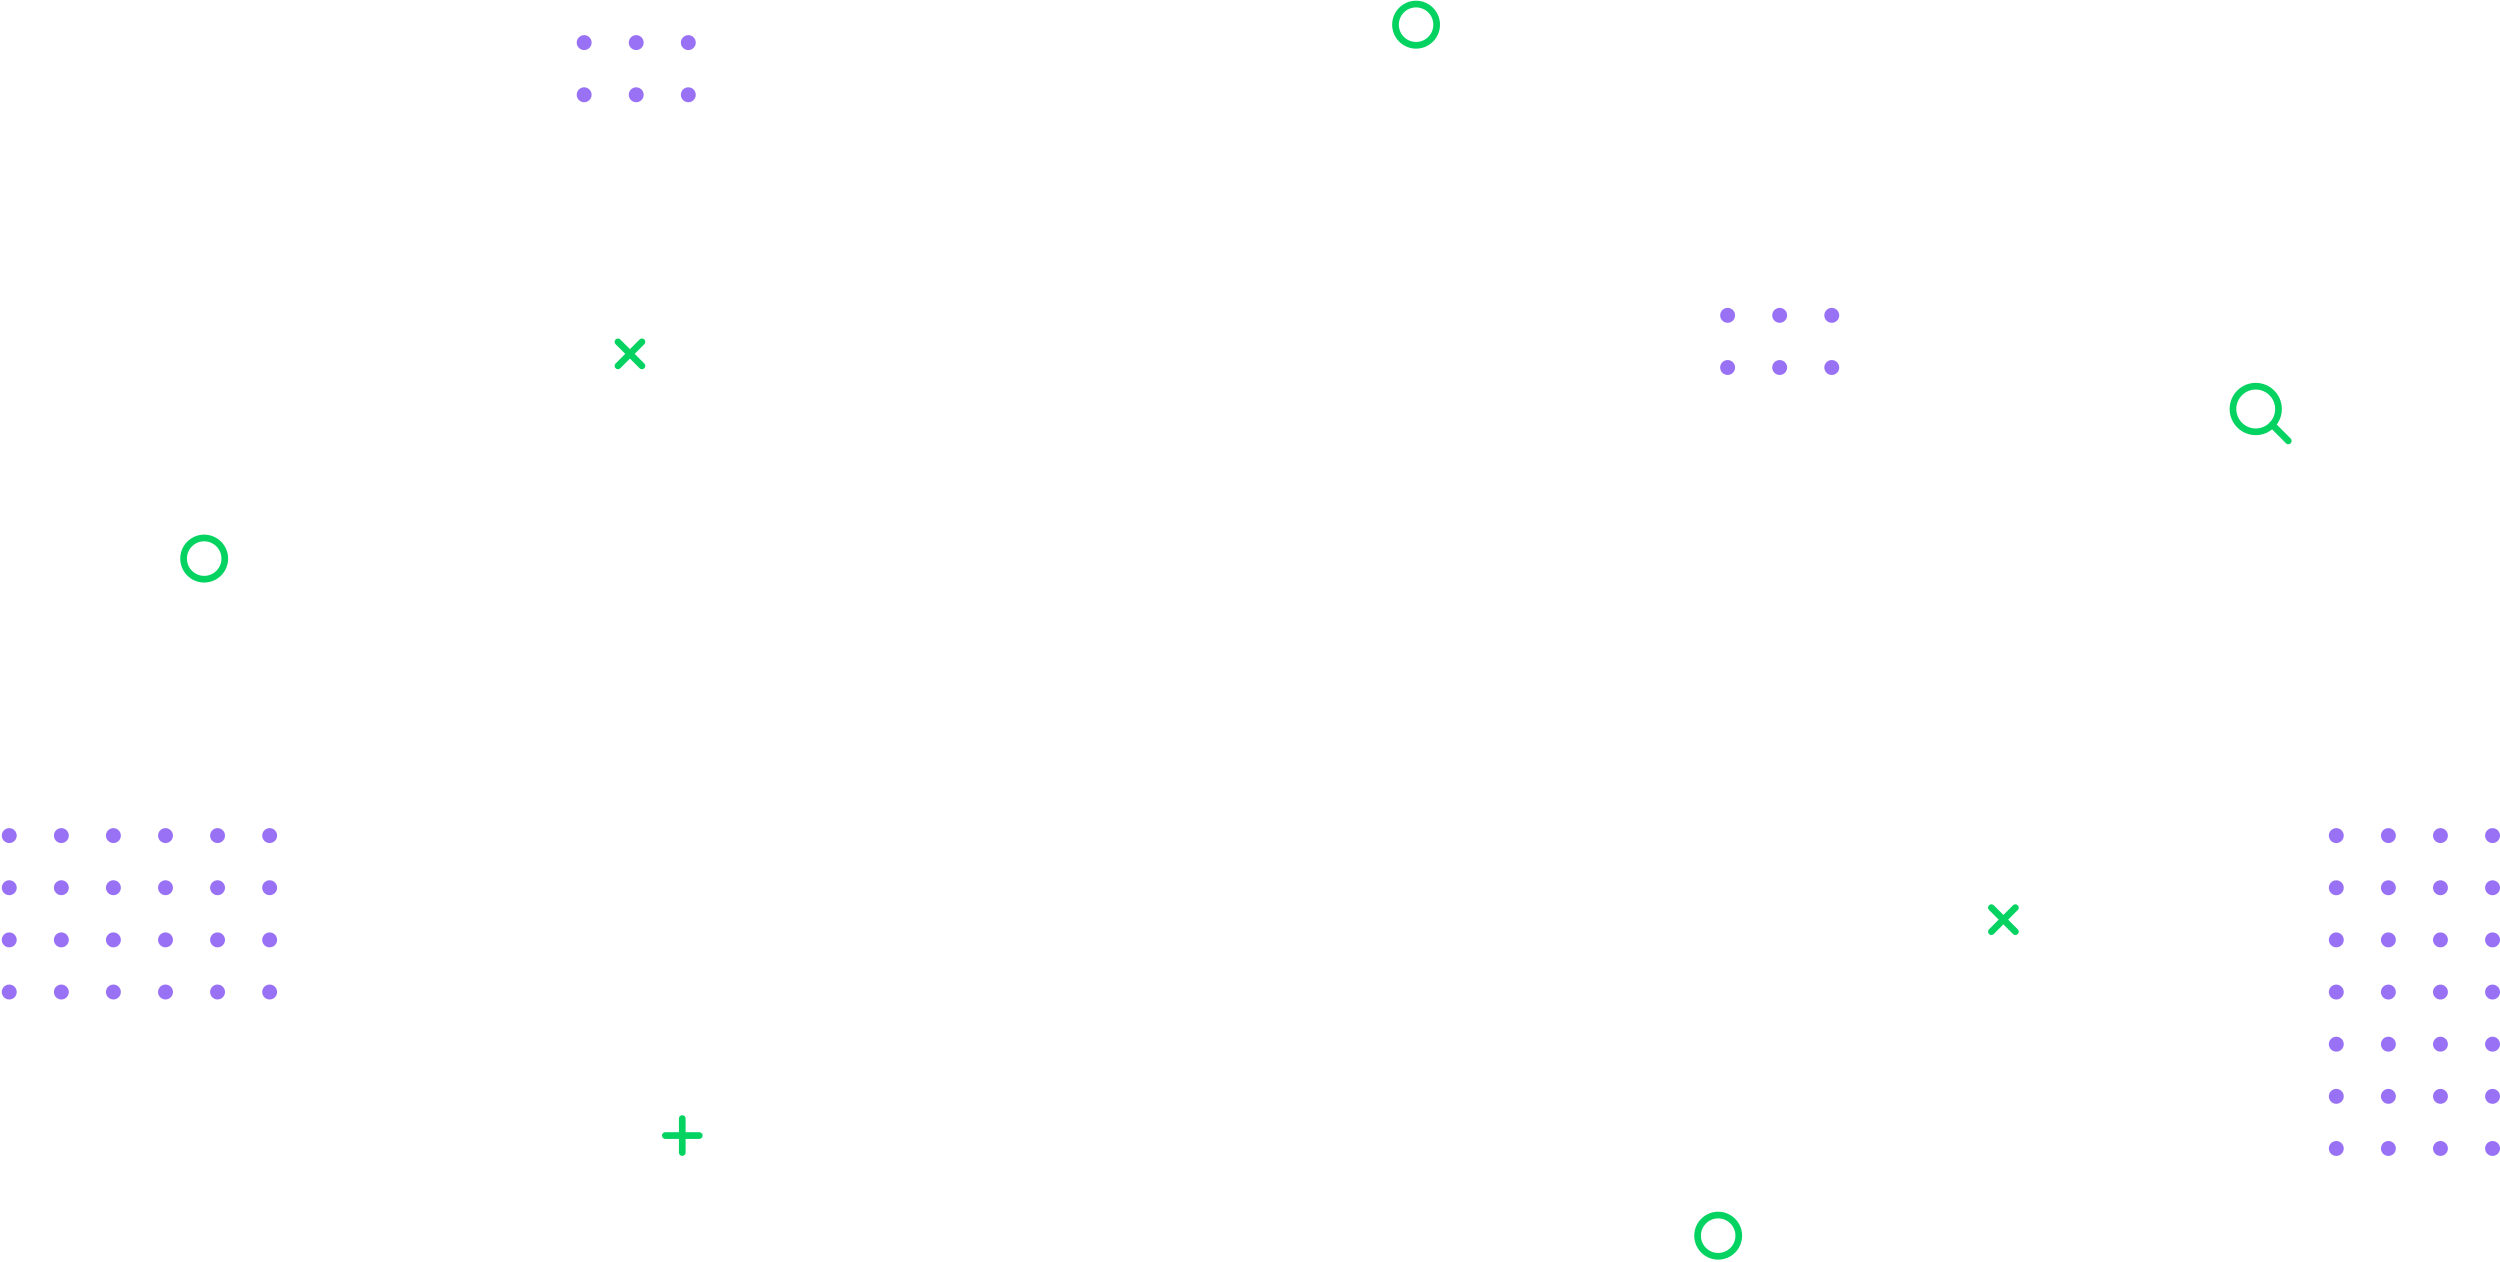
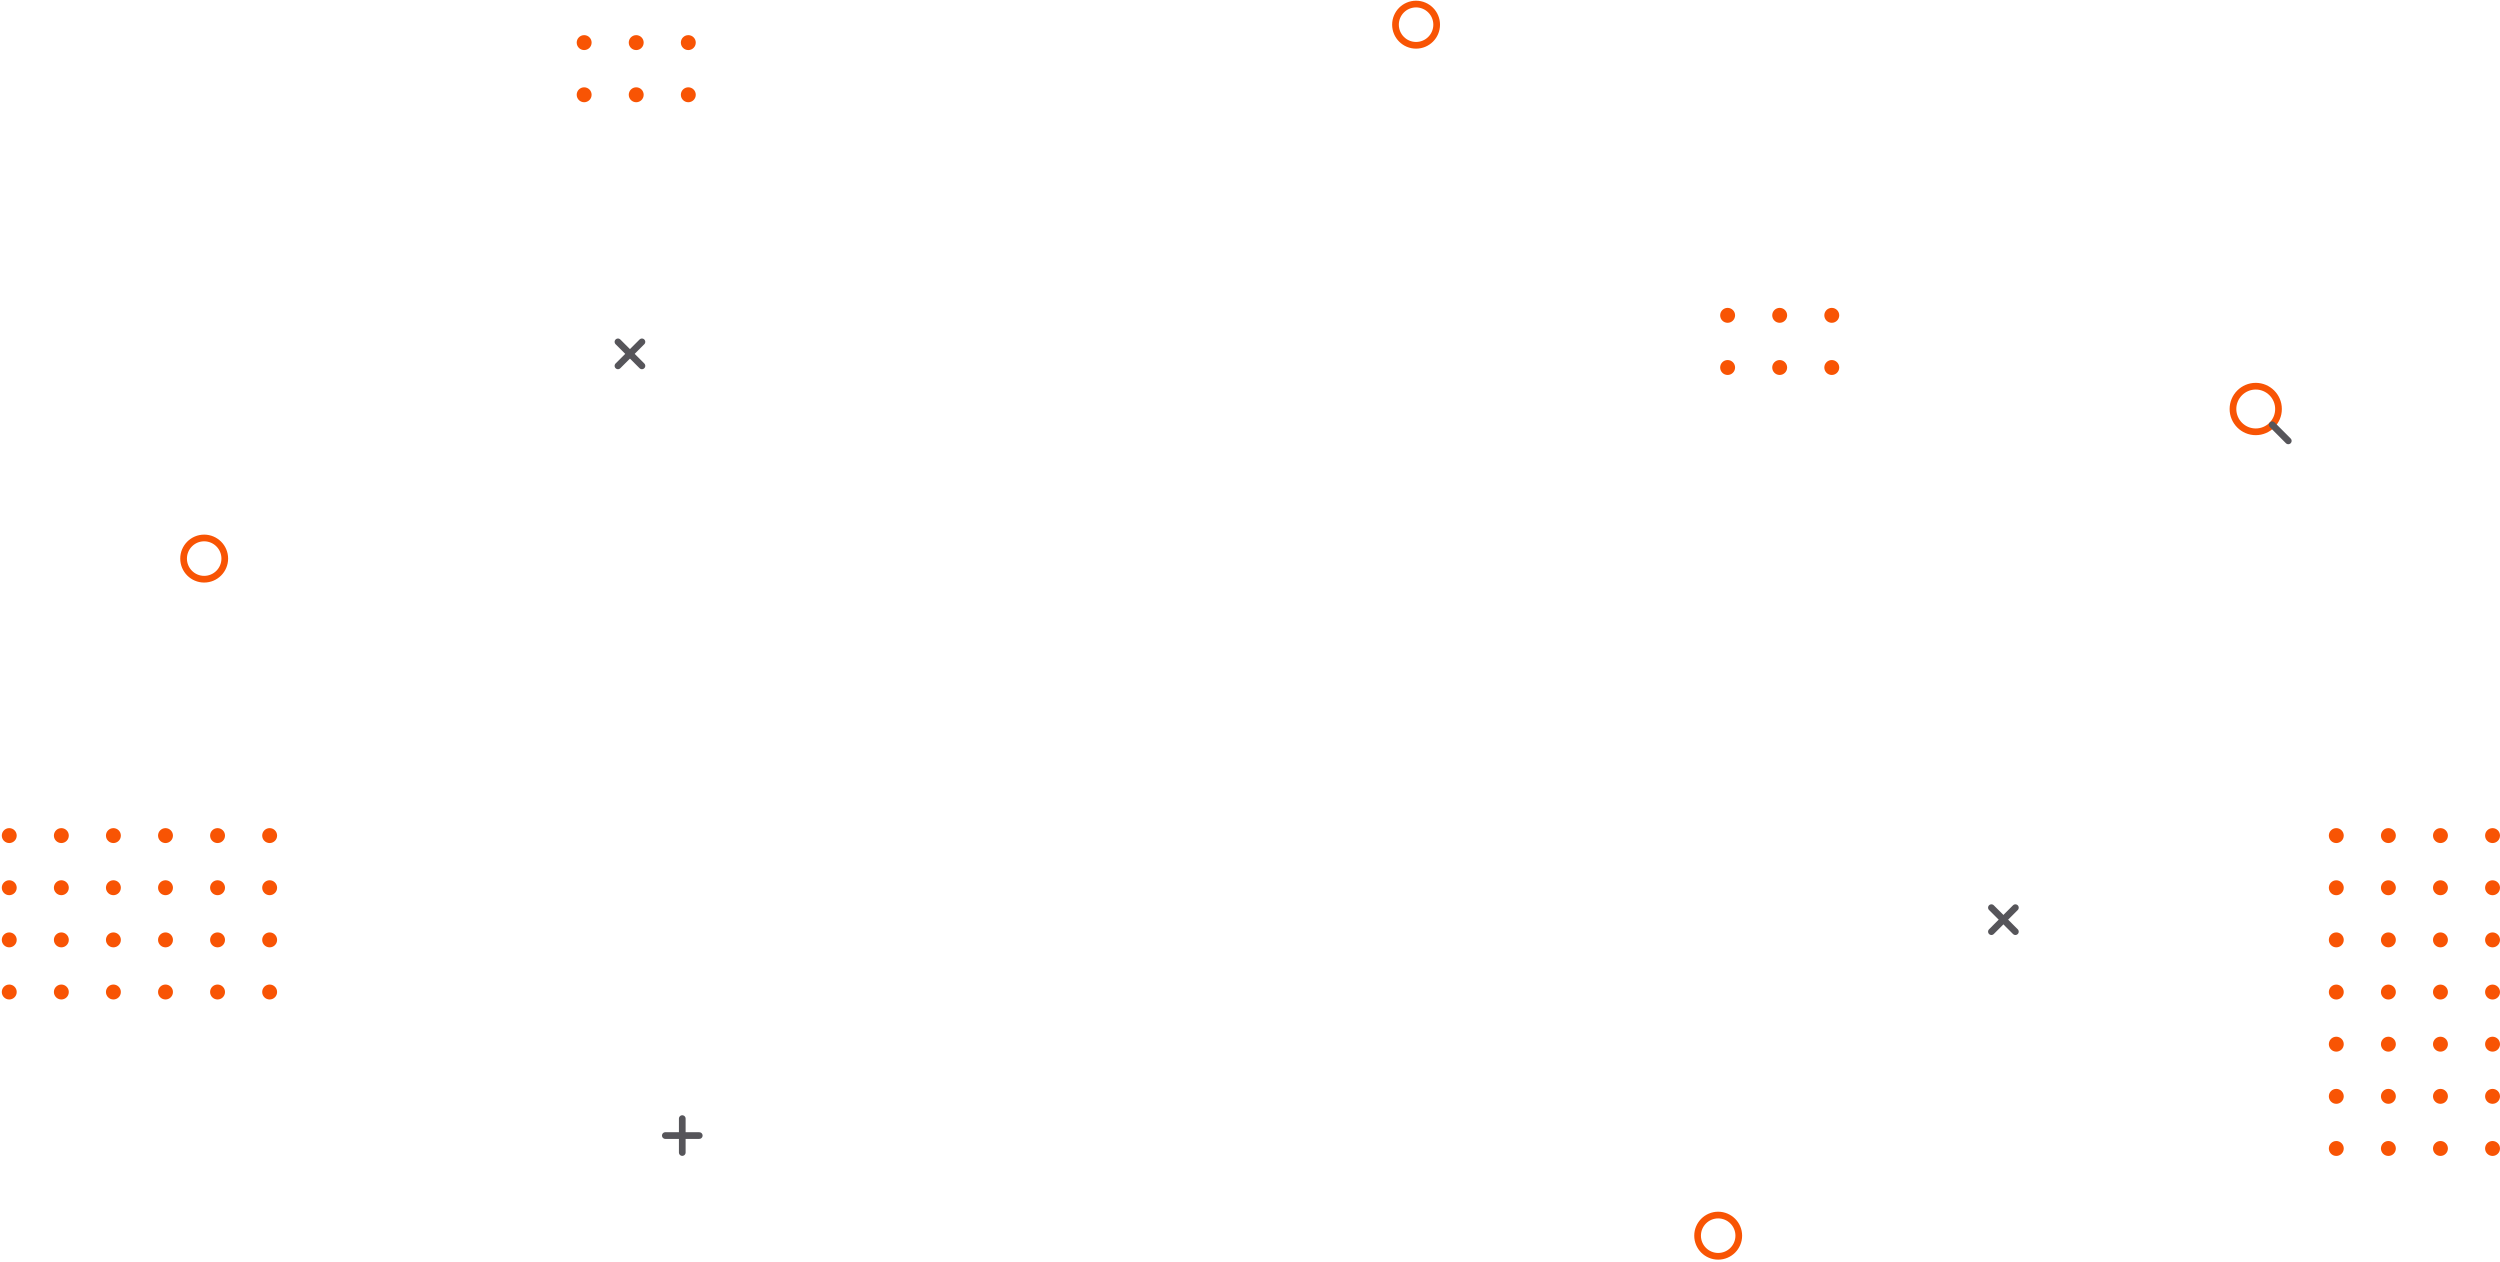
<svg xmlns="http://www.w3.org/2000/svg" width="1120" height="565" viewBox="0 0 1120 565" fill="none">
-   <path d="M1020.77 183.235C1020.77 188.877 1016.21 193.452 1010.57 193.452C1004.94 193.452 1000.37 188.877 1000.37 183.235C1000.37 177.592 1004.94 173.018 1010.57 173.018C1016.19 173.018 1020.77 177.592 1020.77 183.235Z" stroke="#04D361" stroke-width="3" stroke-miterlimit="10" stroke-linecap="round" stroke-linejoin="round" />
-   <path d="M1017.95 190.283L1025.15 197.509" stroke="#04D361" stroke-width="3" stroke-miterlimit="10" stroke-linecap="round" stroke-linejoin="round" />
-   <path d="M276.847 153.154L287.582 163.903" stroke="#04D361" stroke-width="3" stroke-miterlimit="10" stroke-linecap="round" stroke-linejoin="round" />
-   <path d="M287.582 153.154L276.847 163.903" stroke="#04D361" stroke-width="3" stroke-miterlimit="10" stroke-linecap="round" stroke-linejoin="round" />
-   <path d="M892.155 406.633L902.89 417.382" stroke="#04D361" stroke-width="3" stroke-miterlimit="10" stroke-linecap="round" stroke-linejoin="round" />
-   <path d="M902.89 406.633L892.155 417.382" stroke="#04D361" stroke-width="3" stroke-miterlimit="10" stroke-linecap="round" stroke-linejoin="round" />
-   <path d="M305.657 501.133V516.333" stroke="#04D361" stroke-width="3" stroke-miterlimit="10" stroke-linecap="round" stroke-linejoin="round" />
-   <path d="M313.266 508.732H298.068" stroke="#04D361" stroke-width="3" stroke-miterlimit="10" stroke-linecap="round" stroke-linejoin="round" />
-   <path d="M100.699 250.247C100.699 255.337 96.575 259.485 91.473 259.485C86.39 259.485 82.248 255.355 82.248 250.247C82.248 245.156 86.372 241.009 91.473 241.009C96.575 241.027 100.699 245.156 100.699 250.247Z" stroke="#04D361" stroke-width="3" stroke-miterlimit="10" stroke-linecap="round" stroke-linejoin="round" />
-   <path d="M643.628 11.056C643.628 16.147 639.504 20.294 634.403 20.294C629.319 20.294 625.177 16.165 625.177 11.056C625.177 5.966 629.301 1.818 634.403 1.818C639.504 1.836 643.628 5.966 643.628 11.056Z" stroke="#04D361" stroke-width="3" stroke-miterlimit="10" stroke-linecap="round" stroke-linejoin="round" />
-   <path d="M778.971 553.585C778.971 558.676 774.847 562.823 769.746 562.823C764.662 562.823 760.521 558.693 760.521 553.585C760.521 548.494 764.644 544.347 769.746 544.347C774.847 544.365 778.971 548.494 778.971 553.585Z" stroke="#04D361" stroke-width="3" stroke-miterlimit="10" stroke-linecap="round" stroke-linejoin="round" />
-   <path d="M4.146 377.691C5.991 377.691 7.487 376.194 7.487 374.346C7.487 372.498 5.991 371 4.146 371C2.301 371 0.805 372.498 0.805 374.346C0.805 376.194 2.301 377.691 4.146 377.691Z" fill="#9871F5" />
-   <path d="M27.484 377.691C29.329 377.691 30.825 376.194 30.825 374.346C30.825 372.498 29.329 371 27.484 371C25.639 371 24.143 372.498 24.143 374.346C24.143 376.194 25.639 377.691 27.484 377.691Z" fill="#9871F5" />
-   <path d="M50.805 377.691C52.65 377.691 54.146 376.194 54.146 374.346C54.146 372.498 52.65 371 50.805 371C48.96 371 47.464 372.498 47.464 374.346C47.464 376.194 48.96 377.691 50.805 377.691Z" fill="#9871F5" />
-   <path d="M74.144 377.691C75.989 377.691 77.485 376.194 77.485 374.346C77.485 372.498 75.989 371 74.144 371C72.299 371 70.803 372.498 70.803 374.346C70.803 376.194 72.299 377.691 74.144 377.691Z" fill="#9871F5" />
-   <path d="M97.465 377.691C99.31 377.691 100.806 376.194 100.806 374.346C100.806 372.498 99.31 371 97.465 371C95.62 371 94.124 372.498 94.124 374.346C94.124 376.194 95.62 377.691 97.465 377.691Z" fill="#9871F5" />
-   <path d="M120.803 377.691C122.649 377.691 124.144 376.194 124.144 374.346C124.144 372.498 122.649 371 120.803 371C118.958 371 117.462 372.498 117.462 374.346C117.462 376.194 118.958 377.691 120.803 377.691Z" fill="#9871F5" />
-   <path d="M4.145 401.044C5.991 401.044 7.486 399.546 7.486 397.699C7.486 395.851 5.991 394.353 4.145 394.353C2.3 394.353 0.804 395.851 0.804 397.699C0.804 399.546 2.3 401.044 4.145 401.044Z" fill="#9871F5" />
-   <path d="M27.484 401.044C29.329 401.044 30.825 399.546 30.825 397.699C30.825 395.851 29.329 394.353 27.484 394.353C25.639 394.353 24.143 395.851 24.143 397.699C24.143 399.546 25.639 401.044 27.484 401.044Z" fill="#9871F5" />
-   <path d="M50.806 401.044C52.651 401.044 54.147 399.546 54.147 397.699C54.147 395.851 52.651 394.353 50.806 394.353C48.96 394.353 47.464 395.851 47.464 397.699C47.464 399.546 48.96 401.044 50.806 401.044Z" fill="#9871F5" />
-   <path d="M74.144 401.044C75.989 401.044 77.485 399.546 77.485 397.699C77.485 395.851 75.989 394.353 74.144 394.353C72.299 394.353 70.803 395.851 70.803 397.699C70.803 399.546 72.299 401.044 74.144 401.044Z" fill="#9871F5" />
-   <path d="M97.465 401.044C99.31 401.044 100.806 399.546 100.806 397.699C100.806 395.851 99.31 394.353 97.465 394.353C95.62 394.353 94.124 395.851 94.124 397.699C94.124 399.546 95.62 401.044 97.465 401.044Z" fill="#9871F5" />
-   <path d="M120.803 401.044C122.649 401.044 124.144 399.546 124.144 397.699C124.144 395.851 122.649 394.353 120.803 394.353C118.958 394.353 117.462 395.851 117.462 397.699C117.462 399.546 118.958 401.044 120.803 401.044Z" fill="#9871F5" />
-   <path d="M4.145 424.415C5.991 424.415 7.486 422.917 7.486 421.069C7.486 419.221 5.991 417.724 4.145 417.724C2.3 417.724 0.804 419.221 0.804 421.069C0.804 422.917 2.3 424.415 4.145 424.415Z" fill="#9871F5" />
-   <path d="M27.484 424.415C29.329 424.415 30.825 422.917 30.825 421.069C30.825 419.221 29.329 417.724 27.484 417.724C25.639 417.724 24.143 419.221 24.143 421.069C24.143 422.917 25.639 424.415 27.484 424.415Z" fill="#9871F5" />
-   <path d="M50.806 424.415C52.651 424.415 54.147 422.917 54.147 421.069C54.147 419.221 52.651 417.724 50.806 417.724C48.96 417.724 47.464 419.221 47.464 421.069C47.464 422.917 48.96 424.415 50.806 424.415Z" fill="#9871F5" />
-   <path d="M74.144 424.415C75.989 424.415 77.485 422.917 77.485 421.069C77.485 419.221 75.989 417.724 74.144 417.724C72.299 417.724 70.803 419.221 70.803 421.069C70.803 422.917 72.299 424.415 74.144 424.415Z" fill="#9871F5" />
-   <path d="M97.465 424.415C99.31 424.415 100.806 422.917 100.806 421.069C100.806 419.221 99.31 417.724 97.465 417.724C95.62 417.724 94.124 419.221 94.124 421.069C94.124 422.917 95.62 424.415 97.465 424.415Z" fill="#9871F5" />
-   <path d="M120.803 424.415C122.649 424.415 124.144 422.917 124.144 421.069C124.144 419.221 122.649 417.724 120.803 417.724C118.958 417.724 117.462 419.221 117.462 421.069C117.462 422.917 118.958 424.415 120.803 424.415Z" fill="#9871F5" />
-   <path d="M4.145 447.768C5.991 447.768 7.486 446.27 7.486 444.422C7.486 442.574 5.991 441.076 4.145 441.076C2.3 441.076 0.804 442.574 0.804 444.422C0.804 446.27 2.3 447.768 4.145 447.768Z" fill="#9871F5" />
-   <path d="M27.484 447.768C29.329 447.768 30.825 446.27 30.825 444.422C30.825 442.574 29.329 441.076 27.484 441.076C25.639 441.076 24.143 442.574 24.143 444.422C24.143 446.27 25.639 447.768 27.484 447.768Z" fill="#9871F5" />
-   <path d="M50.806 447.768C52.651 447.768 54.147 446.27 54.147 444.422C54.147 442.574 52.651 441.076 50.806 441.076C48.96 441.076 47.464 442.574 47.464 444.422C47.464 446.27 48.96 447.768 50.806 447.768Z" fill="#9871F5" />
-   <path d="M74.144 447.768C75.989 447.768 77.485 446.27 77.485 444.422C77.485 442.574 75.989 441.076 74.144 441.076C72.299 441.076 70.803 442.574 70.803 444.422C70.803 446.27 72.299 447.768 74.144 447.768Z" fill="#9871F5" />
-   <path d="M97.465 447.768C99.31 447.768 100.806 446.27 100.806 444.422C100.806 442.574 99.31 441.076 97.465 441.076C95.62 441.076 94.124 442.574 94.124 444.422C94.124 446.27 95.62 447.768 97.465 447.768Z" fill="#9871F5" />
-   <path d="M120.803 447.768C122.649 447.768 124.144 446.27 124.144 444.422C124.144 442.574 122.649 441.076 120.803 441.076C118.958 441.076 117.462 442.574 117.462 444.422C117.462 446.27 118.958 447.768 120.803 447.768Z" fill="#9871F5" />
-   <path d="M773.976 144.618C775.822 144.618 777.318 143.12 777.318 141.272C777.318 139.424 775.822 137.926 773.976 137.926C772.131 137.926 770.635 139.424 770.635 141.272C770.635 143.12 772.131 144.618 773.976 144.618Z" fill="#9871F5" />
-   <path d="M797.297 144.618C799.142 144.618 800.638 143.12 800.638 141.272C800.638 139.424 799.142 137.926 797.297 137.926C795.452 137.926 793.956 139.424 793.956 141.272C793.956 143.12 795.452 144.618 797.297 144.618Z" fill="#9871F5" />
-   <path d="M820.636 144.618C822.481 144.618 823.977 143.12 823.977 141.272C823.977 139.424 822.481 137.926 820.636 137.926C818.79 137.926 817.294 139.424 817.294 141.272C817.294 143.12 818.79 144.618 820.636 144.618Z" fill="#9871F5" />
-   <path d="M773.976 167.988C775.821 167.988 777.317 166.49 777.317 164.642C777.317 162.795 775.821 161.297 773.976 161.297C772.131 161.297 770.635 162.795 770.635 164.642C770.635 166.49 772.131 167.988 773.976 167.988Z" fill="#9871F5" />
-   <path d="M797.297 167.988C799.142 167.988 800.638 166.49 800.638 164.643C800.638 162.795 799.142 161.297 797.297 161.297C795.452 161.297 793.956 162.795 793.956 164.643C793.956 166.49 795.452 167.988 797.297 167.988Z" fill="#9871F5" />
-   <path d="M820.636 167.988C822.481 167.988 823.977 166.49 823.977 164.643C823.977 162.795 822.481 161.297 820.636 161.297C818.79 161.297 817.294 162.795 817.294 164.643C817.294 166.49 818.79 167.988 820.636 167.988Z" fill="#9871F5" />
-   <path d="M261.705 22.433C263.55 22.433 265.046 20.935 265.046 19.088C265.046 17.24 263.55 15.742 261.705 15.742C259.859 15.742 258.364 17.24 258.364 19.088C258.364 20.935 259.859 22.433 261.705 22.433Z" fill="#9871F5" />
-   <path d="M285.025 22.433C286.87 22.433 288.366 20.935 288.366 19.087C288.366 17.24 286.87 15.742 285.025 15.742C283.18 15.742 281.684 17.24 281.684 19.087C281.684 20.935 283.18 22.433 285.025 22.433Z" fill="#9871F5" />
-   <path d="M308.363 22.433C310.209 22.433 311.704 20.935 311.704 19.087C311.704 17.24 310.209 15.742 308.363 15.742C306.518 15.742 305.022 17.24 305.022 19.087C305.022 20.935 306.518 22.433 308.363 22.433Z" fill="#9871F5" />
-   <path d="M261.704 45.804C263.55 45.804 265.045 44.306 265.045 42.458C265.045 40.61 263.55 39.112 261.704 39.112C259.859 39.112 258.363 40.61 258.363 42.458C258.363 44.306 259.859 45.804 261.704 45.804Z" fill="#9871F5" />
-   <path d="M285.025 45.804C286.87 45.804 288.366 44.306 288.366 42.458C288.366 40.61 286.87 39.112 285.025 39.112C283.18 39.112 281.684 40.61 281.684 42.458C281.684 44.306 283.18 45.804 285.025 45.804Z" fill="#9871F5" />
-   <path d="M308.365 45.804C310.21 45.804 311.706 44.306 311.706 42.458C311.706 40.61 310.21 39.112 308.365 39.112C306.519 39.112 305.023 40.61 305.023 42.458C305.023 44.306 306.519 45.804 308.365 45.804Z" fill="#9871F5" />
-   <path d="M1116.66 377.691C1118.5 377.691 1120 376.194 1120 374.346C1120 372.498 1118.5 371 1116.66 371C1114.81 371 1113.32 372.498 1113.32 374.346C1113.32 376.194 1114.81 377.691 1116.66 377.691Z" fill="#9871F5" />
-   <path d="M1116.66 401.062C1118.5 401.062 1120 399.564 1120 397.716C1120 395.869 1118.5 394.371 1116.66 394.371C1114.81 394.371 1113.32 395.869 1113.32 397.716C1113.32 399.564 1114.81 401.062 1116.66 401.062Z" fill="#9871F5" />
-   <path d="M1116.66 424.415C1118.5 424.415 1120 422.917 1120 421.069C1120 419.221 1118.5 417.723 1116.66 417.723C1114.81 417.723 1113.32 419.221 1113.32 421.069C1113.32 422.917 1114.81 424.415 1116.66 424.415Z" fill="#9871F5" />
-   <path d="M1116.66 447.786C1118.5 447.786 1120 446.288 1120 444.44C1120 442.592 1118.5 441.094 1116.66 441.094C1114.81 441.094 1113.32 442.592 1113.32 444.44C1113.32 446.288 1114.81 447.786 1116.66 447.786Z" fill="#9871F5" />
-   <path d="M1116.66 471.138C1118.5 471.138 1120 469.64 1120 467.793C1120 465.945 1118.5 464.447 1116.66 464.447C1114.81 464.447 1113.32 465.945 1113.32 467.793C1113.32 469.64 1114.81 471.138 1116.66 471.138Z" fill="#9871F5" />
-   <path d="M1116.66 494.509C1118.5 494.509 1120 493.011 1120 491.163C1120 489.315 1118.5 487.817 1116.66 487.817C1114.81 487.817 1113.32 489.315 1113.32 491.163C1113.32 493.011 1114.81 494.509 1116.66 494.509Z" fill="#9871F5" />
-   <path d="M1116.66 517.862C1118.5 517.862 1120 516.364 1120 514.516C1120 512.668 1118.5 511.17 1116.66 511.17C1114.81 511.17 1113.32 512.668 1113.32 514.516C1113.32 516.364 1114.81 517.862 1116.66 517.862Z" fill="#9871F5" />
-   <path d="M1093.32 377.691C1095.17 377.691 1096.66 376.194 1096.66 374.346C1096.66 372.498 1095.17 371 1093.32 371C1091.48 371 1089.98 372.498 1089.98 374.346C1089.98 376.194 1091.48 377.691 1093.32 377.691Z" fill="#9871F5" />
-   <path d="M1093.32 401.062C1095.17 401.062 1096.66 399.564 1096.66 397.716C1096.66 395.869 1095.17 394.371 1093.32 394.371C1091.48 394.371 1089.98 395.869 1089.98 397.716C1089.98 399.564 1091.48 401.062 1093.32 401.062Z" fill="#9871F5" />
-   <path d="M1093.32 424.415C1095.17 424.415 1096.66 422.917 1096.66 421.069C1096.66 419.221 1095.17 417.723 1093.32 417.723C1091.48 417.723 1089.98 419.221 1089.98 421.069C1089.98 422.917 1091.48 424.415 1093.32 424.415Z" fill="#9871F5" />
-   <path d="M1093.32 447.786C1095.17 447.786 1096.66 446.288 1096.66 444.44C1096.66 442.592 1095.17 441.094 1093.32 441.094C1091.48 441.094 1089.98 442.592 1089.98 444.44C1089.98 446.288 1091.48 447.786 1093.32 447.786Z" fill="#9871F5" />
-   <path d="M1093.32 471.138C1095.17 471.138 1096.66 469.64 1096.66 467.793C1096.66 465.945 1095.17 464.447 1093.32 464.447C1091.48 464.447 1089.98 465.945 1089.98 467.793C1089.98 469.64 1091.48 471.138 1093.32 471.138Z" fill="#9871F5" />
-   <path d="M1093.32 494.509C1095.17 494.509 1096.66 493.011 1096.66 491.163C1096.66 489.315 1095.17 487.817 1093.32 487.817C1091.48 487.817 1089.98 489.315 1089.98 491.163C1089.98 493.011 1091.48 494.509 1093.32 494.509Z" fill="#9871F5" />
-   <path d="M1093.32 517.862C1095.17 517.862 1096.66 516.364 1096.66 514.516C1096.66 512.668 1095.17 511.17 1093.32 511.17C1091.48 511.17 1089.98 512.668 1089.98 514.516C1089.98 516.364 1091.48 517.862 1093.32 517.862Z" fill="#9871F5" />
-   <path d="M1070 377.691C1071.84 377.691 1073.34 376.194 1073.34 374.346C1073.34 372.498 1071.84 371 1070 371C1068.15 371 1066.66 372.498 1066.66 374.346C1066.66 376.194 1068.15 377.691 1070 377.691Z" fill="#9871F5" />
-   <path d="M1070 401.062C1071.84 401.062 1073.34 399.564 1073.34 397.716C1073.34 395.869 1071.84 394.371 1070 394.371C1068.15 394.371 1066.66 395.869 1066.66 397.716C1066.66 399.564 1068.15 401.062 1070 401.062Z" fill="#9871F5" />
-   <path d="M1070 424.415C1071.84 424.415 1073.34 422.917 1073.34 421.069C1073.34 419.221 1071.84 417.723 1070 417.723C1068.15 417.723 1066.66 419.221 1066.66 421.069C1066.66 422.917 1068.15 424.415 1070 424.415Z" fill="#9871F5" />
-   <path d="M1070 447.786C1071.84 447.786 1073.34 446.288 1073.34 444.44C1073.34 442.592 1071.84 441.094 1070 441.094C1068.15 441.094 1066.66 442.592 1066.66 444.44C1066.66 446.288 1068.15 447.786 1070 447.786Z" fill="#9871F5" />
-   <path d="M1070 471.138C1071.84 471.138 1073.34 469.64 1073.34 467.793C1073.34 465.945 1071.84 464.447 1070 464.447C1068.15 464.447 1066.66 465.945 1066.66 467.793C1066.66 469.64 1068.15 471.138 1070 471.138Z" fill="#9871F5" />
-   <path d="M1070 494.509C1071.84 494.509 1073.34 493.011 1073.34 491.163C1073.34 489.315 1071.84 487.817 1070 487.817C1068.15 487.817 1066.66 489.315 1066.66 491.163C1066.66 493.011 1068.15 494.509 1070 494.509Z" fill="#9871F5" />
-   <path d="M1070 517.862C1071.84 517.862 1073.34 516.364 1073.34 514.516C1073.34 512.668 1071.84 511.17 1070 511.17C1068.15 511.17 1066.66 512.668 1066.66 514.516C1066.66 516.364 1068.15 517.862 1070 517.862Z" fill="#9871F5" />
-   <path d="M1046.66 377.691C1048.51 377.691 1050 376.194 1050 374.346C1050 372.498 1048.51 371 1046.66 371C1044.82 371 1043.32 372.498 1043.32 374.346C1043.32 376.194 1044.82 377.691 1046.66 377.691Z" fill="#9871F5" />
-   <path d="M1046.66 401.062C1048.51 401.062 1050 399.564 1050 397.716C1050 395.869 1048.51 394.371 1046.66 394.371C1044.81 394.371 1043.32 395.869 1043.32 397.716C1043.32 399.564 1044.81 401.062 1046.66 401.062Z" fill="#9871F5" />
-   <path d="M1046.66 424.415C1048.51 424.415 1050 422.917 1050 421.069C1050 419.221 1048.51 417.724 1046.66 417.724C1044.81 417.724 1043.32 419.221 1043.32 421.069C1043.32 422.917 1044.81 424.415 1046.66 424.415Z" fill="#9871F5" />
-   <path d="M1046.66 447.786C1048.51 447.786 1050 446.288 1050 444.44C1050 442.592 1048.51 441.094 1046.66 441.094C1044.81 441.094 1043.32 442.592 1043.32 444.44C1043.32 446.288 1044.81 447.786 1046.66 447.786Z" fill="#9871F5" />
-   <path d="M1046.66 471.138C1048.51 471.138 1050 469.64 1050 467.793C1050 465.945 1048.51 464.447 1046.66 464.447C1044.81 464.447 1043.32 465.945 1043.32 467.793C1043.32 469.64 1044.81 471.138 1046.66 471.138Z" fill="#9871F5" />
-   <path d="M1046.66 494.509C1048.51 494.509 1050 493.011 1050 491.163C1050 489.315 1048.51 487.817 1046.66 487.817C1044.81 487.817 1043.32 489.315 1043.32 491.163C1043.32 493.011 1044.81 494.509 1046.66 494.509Z" fill="#9871F5" />
-   <path d="M1046.66 517.862C1048.51 517.862 1050 516.364 1050 514.516C1050 512.668 1048.51 511.17 1046.66 511.17C1044.81 511.17 1043.32 512.668 1043.32 514.516C1043.32 516.364 1044.81 517.862 1046.66 517.862Z" fill="#9871F5" />
+   <path d="M1020.77 183.235C1020.77 188.877 1016.21 193.452 1010.57 193.452C1004.94 193.452 1000.37 188.877 1000.37 183.235C1000.37 177.592 1004.94 173.018 1010.57 173.018C1016.19 173.018 1020.77 177.592 1020.77 183.235Z" stroke="#F85404" stroke-width="3" stroke-miterlimit="10" stroke-linecap="round" stroke-linejoin="round" />
+   <path d="M1017.95 190.283L1025.15 197.509" stroke="#56555a" stroke-width="3" stroke-miterlimit="10" stroke-linecap="round" stroke-linejoin="round" />
+   <path d="M276.847 153.154L287.582 163.903" stroke="#56555a" stroke-width="3" stroke-miterlimit="10" stroke-linecap="round" stroke-linejoin="round" />
+   <path d="M287.582 153.154L276.847 163.903" stroke="#56555a" stroke-width="3" stroke-miterlimit="10" stroke-linecap="round" stroke-linejoin="round" />
+   <path d="M892.155 406.633L902.89 417.382" stroke="#56555a" stroke-width="3" stroke-miterlimit="10" stroke-linecap="round" stroke-linejoin="round" />
+   <path d="M902.89 406.633L892.155 417.382" stroke="#56555a" stroke-width="3" stroke-miterlimit="10" stroke-linecap="round" stroke-linejoin="round" />
+   <path d="M305.657 501.133V516.333" stroke="#56555a" stroke-width="3" stroke-miterlimit="10" stroke-linecap="round" stroke-linejoin="round" />
+   <path d="M313.266 508.732H298.068" stroke="#56555a" stroke-width="3" stroke-miterlimit="10" stroke-linecap="round" stroke-linejoin="round" />
+   <path d="M100.699 250.247C100.699 255.337 96.575 259.485 91.473 259.485C86.39 259.485 82.248 255.355 82.248 250.247C82.248 245.156 86.372 241.009 91.473 241.009C96.575 241.027 100.699 245.156 100.699 250.247Z" stroke="#F85404" stroke-width="3" stroke-miterlimit="10" stroke-linecap="round" stroke-linejoin="round" />
+   <path d="M643.628 11.056C643.628 16.147 639.504 20.294 634.403 20.294C629.319 20.294 625.177 16.165 625.177 11.056C625.177 5.966 629.301 1.818 634.403 1.818C639.504 1.836 643.628 5.966 643.628 11.056Z" stroke="#F85404" stroke-width="3" stroke-miterlimit="10" stroke-linecap="round" stroke-linejoin="round" />
+   <path d="M778.971 553.585C778.971 558.676 774.847 562.823 769.746 562.823C764.662 562.823 760.521 558.693 760.521 553.585C760.521 548.494 764.644 544.347 769.746 544.347C774.847 544.365 778.971 548.494 778.971 553.585Z" stroke="#F85404" stroke-width="3" stroke-miterlimit="10" stroke-linecap="round" stroke-linejoin="round" />
+   <path d="M4.146 377.691C5.991 377.691 7.487 376.194 7.487 374.346C7.487 372.498 5.991 371 4.146 371C2.301 371 0.805 372.498 0.805 374.346C0.805 376.194 2.301 377.691 4.146 377.691Z" fill="#F85404" />
+   <path d="M27.484 377.691C29.329 377.691 30.825 376.194 30.825 374.346C30.825 372.498 29.329 371 27.484 371C25.639 371 24.143 372.498 24.143 374.346C24.143 376.194 25.639 377.691 27.484 377.691Z" fill="#F85404" />
+   <path d="M50.805 377.691C52.65 377.691 54.146 376.194 54.146 374.346C54.146 372.498 52.65 371 50.805 371C48.96 371 47.464 372.498 47.464 374.346C47.464 376.194 48.96 377.691 50.805 377.691Z" fill="#F85404" />
+   <path d="M74.144 377.691C75.989 377.691 77.485 376.194 77.485 374.346C77.485 372.498 75.989 371 74.144 371C72.299 371 70.803 372.498 70.803 374.346C70.803 376.194 72.299 377.691 74.144 377.691Z" fill="#F85404" />
+   <path d="M97.465 377.691C99.31 377.691 100.806 376.194 100.806 374.346C100.806 372.498 99.31 371 97.465 371C95.62 371 94.124 372.498 94.124 374.346C94.124 376.194 95.62 377.691 97.465 377.691Z" fill="#F85404" />
+   <path d="M120.803 377.691C122.649 377.691 124.144 376.194 124.144 374.346C124.144 372.498 122.649 371 120.803 371C118.958 371 117.462 372.498 117.462 374.346C117.462 376.194 118.958 377.691 120.803 377.691Z" fill="#F85404" />
+   <path d="M4.145 401.044C5.991 401.044 7.486 399.546 7.486 397.699C7.486 395.851 5.991 394.353 4.145 394.353C2.3 394.353 0.804 395.851 0.804 397.699C0.804 399.546 2.3 401.044 4.145 401.044Z" fill="#F85404" />
+   <path d="M27.484 401.044C29.329 401.044 30.825 399.546 30.825 397.699C30.825 395.851 29.329 394.353 27.484 394.353C25.639 394.353 24.143 395.851 24.143 397.699C24.143 399.546 25.639 401.044 27.484 401.044Z" fill="#F85404" />
+   <path d="M50.806 401.044C52.651 401.044 54.147 399.546 54.147 397.699C54.147 395.851 52.651 394.353 50.806 394.353C48.96 394.353 47.464 395.851 47.464 397.699C47.464 399.546 48.96 401.044 50.806 401.044Z" fill="#F85404" />
+   <path d="M74.144 401.044C75.989 401.044 77.485 399.546 77.485 397.699C77.485 395.851 75.989 394.353 74.144 394.353C72.299 394.353 70.803 395.851 70.803 397.699C70.803 399.546 72.299 401.044 74.144 401.044Z" fill="#F85404" />
+   <path d="M97.465 401.044C99.31 401.044 100.806 399.546 100.806 397.699C100.806 395.851 99.31 394.353 97.465 394.353C95.62 394.353 94.124 395.851 94.124 397.699C94.124 399.546 95.62 401.044 97.465 401.044Z" fill="#F85404" />
+   <path d="M120.803 401.044C122.649 401.044 124.144 399.546 124.144 397.699C124.144 395.851 122.649 394.353 120.803 394.353C118.958 394.353 117.462 395.851 117.462 397.699C117.462 399.546 118.958 401.044 120.803 401.044Z" fill="#F85404" />
+   <path d="M4.145 424.415C5.991 424.415 7.486 422.917 7.486 421.069C7.486 419.221 5.991 417.724 4.145 417.724C2.3 417.724 0.804 419.221 0.804 421.069C0.804 422.917 2.3 424.415 4.145 424.415Z" fill="#F85404" />
+   <path d="M27.484 424.415C29.329 424.415 30.825 422.917 30.825 421.069C30.825 419.221 29.329 417.724 27.484 417.724C25.639 417.724 24.143 419.221 24.143 421.069C24.143 422.917 25.639 424.415 27.484 424.415Z" fill="#F85404" />
+   <path d="M50.806 424.415C52.651 424.415 54.147 422.917 54.147 421.069C54.147 419.221 52.651 417.724 50.806 417.724C48.96 417.724 47.464 419.221 47.464 421.069C47.464 422.917 48.96 424.415 50.806 424.415Z" fill="#F85404" />
+   <path d="M74.144 424.415C75.989 424.415 77.485 422.917 77.485 421.069C77.485 419.221 75.989 417.724 74.144 417.724C72.299 417.724 70.803 419.221 70.803 421.069C70.803 422.917 72.299 424.415 74.144 424.415Z" fill="#F85404" />
+   <path d="M97.465 424.415C99.31 424.415 100.806 422.917 100.806 421.069C100.806 419.221 99.31 417.724 97.465 417.724C95.62 417.724 94.124 419.221 94.124 421.069C94.124 422.917 95.62 424.415 97.465 424.415Z" fill="#F85404" />
+   <path d="M120.803 424.415C122.649 424.415 124.144 422.917 124.144 421.069C124.144 419.221 122.649 417.724 120.803 417.724C118.958 417.724 117.462 419.221 117.462 421.069C117.462 422.917 118.958 424.415 120.803 424.415Z" fill="#F85404" />
+   <path d="M4.145 447.768C5.991 447.768 7.486 446.27 7.486 444.422C7.486 442.574 5.991 441.076 4.145 441.076C2.3 441.076 0.804 442.574 0.804 444.422C0.804 446.27 2.3 447.768 4.145 447.768Z" fill="#F85404" />
+   <path d="M27.484 447.768C29.329 447.768 30.825 446.27 30.825 444.422C30.825 442.574 29.329 441.076 27.484 441.076C25.639 441.076 24.143 442.574 24.143 444.422C24.143 446.27 25.639 447.768 27.484 447.768Z" fill="#F85404" />
+   <path d="M50.806 447.768C52.651 447.768 54.147 446.27 54.147 444.422C54.147 442.574 52.651 441.076 50.806 441.076C48.96 441.076 47.464 442.574 47.464 444.422C47.464 446.27 48.96 447.768 50.806 447.768Z" fill="#F85404" />
+   <path d="M74.144 447.768C75.989 447.768 77.485 446.27 77.485 444.422C77.485 442.574 75.989 441.076 74.144 441.076C72.299 441.076 70.803 442.574 70.803 444.422C70.803 446.27 72.299 447.768 74.144 447.768Z" fill="#F85404" />
+   <path d="M97.465 447.768C99.31 447.768 100.806 446.27 100.806 444.422C100.806 442.574 99.31 441.076 97.465 441.076C95.62 441.076 94.124 442.574 94.124 444.422C94.124 446.27 95.62 447.768 97.465 447.768Z" fill="#F85404" />
+   <path d="M120.803 447.768C122.649 447.768 124.144 446.27 124.144 444.422C124.144 442.574 122.649 441.076 120.803 441.076C118.958 441.076 117.462 442.574 117.462 444.422C117.462 446.27 118.958 447.768 120.803 447.768Z" fill="#F85404" />
+   <path d="M773.976 144.618C775.822 144.618 777.318 143.12 777.318 141.272C777.318 139.424 775.822 137.926 773.976 137.926C772.131 137.926 770.635 139.424 770.635 141.272C770.635 143.12 772.131 144.618 773.976 144.618Z" fill="#F85404" />
+   <path d="M797.297 144.618C799.142 144.618 800.638 143.12 800.638 141.272C800.638 139.424 799.142 137.926 797.297 137.926C795.452 137.926 793.956 139.424 793.956 141.272C793.956 143.12 795.452 144.618 797.297 144.618Z" fill="#F85404" />
+   <path d="M820.636 144.618C822.481 144.618 823.977 143.12 823.977 141.272C823.977 139.424 822.481 137.926 820.636 137.926C818.79 137.926 817.294 139.424 817.294 141.272C817.294 143.12 818.79 144.618 820.636 144.618Z" fill="#F85404" />
+   <path d="M773.976 167.988C775.821 167.988 777.317 166.49 777.317 164.642C777.317 162.795 775.821 161.297 773.976 161.297C772.131 161.297 770.635 162.795 770.635 164.642C770.635 166.49 772.131 167.988 773.976 167.988Z" fill="#F85404" />
+   <path d="M797.297 167.988C799.142 167.988 800.638 166.49 800.638 164.643C800.638 162.795 799.142 161.297 797.297 161.297C795.452 161.297 793.956 162.795 793.956 164.643C793.956 166.49 795.452 167.988 797.297 167.988Z" fill="#F85404" />
+   <path d="M820.636 167.988C822.481 167.988 823.977 166.49 823.977 164.643C823.977 162.795 822.481 161.297 820.636 161.297C818.79 161.297 817.294 162.795 817.294 164.643C817.294 166.49 818.79 167.988 820.636 167.988Z" fill="#F85404" />
+   <path d="M261.705 22.433C263.55 22.433 265.046 20.935 265.046 19.088C265.046 17.24 263.55 15.742 261.705 15.742C259.859 15.742 258.364 17.24 258.364 19.088C258.364 20.935 259.859 22.433 261.705 22.433Z" fill="#F85404" />
+   <path d="M285.025 22.433C286.87 22.433 288.366 20.935 288.366 19.087C288.366 17.24 286.87 15.742 285.025 15.742C283.18 15.742 281.684 17.24 281.684 19.087C281.684 20.935 283.18 22.433 285.025 22.433Z" fill="#F85404" />
+   <path d="M308.363 22.433C310.209 22.433 311.704 20.935 311.704 19.087C311.704 17.24 310.209 15.742 308.363 15.742C306.518 15.742 305.022 17.24 305.022 19.087C305.022 20.935 306.518 22.433 308.363 22.433Z" fill="#F85404" />
+   <path d="M261.704 45.804C263.55 45.804 265.045 44.306 265.045 42.458C265.045 40.61 263.55 39.112 261.704 39.112C259.859 39.112 258.363 40.61 258.363 42.458C258.363 44.306 259.859 45.804 261.704 45.804Z" fill="#F85404" />
+   <path d="M285.025 45.804C286.87 45.804 288.366 44.306 288.366 42.458C288.366 40.61 286.87 39.112 285.025 39.112C283.18 39.112 281.684 40.61 281.684 42.458C281.684 44.306 283.18 45.804 285.025 45.804Z" fill="#F85404" />
+   <path d="M308.365 45.804C310.21 45.804 311.706 44.306 311.706 42.458C311.706 40.61 310.21 39.112 308.365 39.112C306.519 39.112 305.023 40.61 305.023 42.458C305.023 44.306 306.519 45.804 308.365 45.804Z" fill="#F85404" />
+   <path d="M1116.66 377.691C1118.5 377.691 1120 376.194 1120 374.346C1120 372.498 1118.5 371 1116.66 371C1114.81 371 1113.32 372.498 1113.32 374.346C1113.32 376.194 1114.81 377.691 1116.66 377.691Z" fill="#F85404" />
+   <path d="M1116.66 401.062C1118.5 401.062 1120 399.564 1120 397.716C1120 395.869 1118.5 394.371 1116.66 394.371C1114.81 394.371 1113.32 395.869 1113.32 397.716C1113.32 399.564 1114.81 401.062 1116.66 401.062Z" fill="#F85404" />
+   <path d="M1116.66 424.415C1118.5 424.415 1120 422.917 1120 421.069C1120 419.221 1118.5 417.723 1116.66 417.723C1114.81 417.723 1113.32 419.221 1113.32 421.069C1113.32 422.917 1114.81 424.415 1116.66 424.415Z" fill="#F85404" />
+   <path d="M1116.66 447.786C1118.5 447.786 1120 446.288 1120 444.44C1120 442.592 1118.5 441.094 1116.66 441.094C1114.81 441.094 1113.32 442.592 1113.32 444.44C1113.32 446.288 1114.81 447.786 1116.66 447.786Z" fill="#F85404" />
+   <path d="M1116.66 471.138C1118.5 471.138 1120 469.64 1120 467.793C1120 465.945 1118.5 464.447 1116.66 464.447C1114.81 464.447 1113.32 465.945 1113.32 467.793C1113.32 469.64 1114.81 471.138 1116.66 471.138Z" fill="#F85404" />
+   <path d="M1116.66 494.509C1118.5 494.509 1120 493.011 1120 491.163C1120 489.315 1118.5 487.817 1116.66 487.817C1114.81 487.817 1113.32 489.315 1113.32 491.163C1113.32 493.011 1114.81 494.509 1116.66 494.509Z" fill="#F85404" />
+   <path d="M1116.66 517.862C1118.5 517.862 1120 516.364 1120 514.516C1120 512.668 1118.5 511.17 1116.66 511.17C1114.81 511.17 1113.32 512.668 1113.32 514.516C1113.32 516.364 1114.81 517.862 1116.66 517.862Z" fill="#F85404" />
+   <path d="M1093.32 377.691C1095.17 377.691 1096.66 376.194 1096.66 374.346C1096.66 372.498 1095.17 371 1093.32 371C1091.48 371 1089.98 372.498 1089.98 374.346C1089.98 376.194 1091.48 377.691 1093.32 377.691Z" fill="#F85404" />
+   <path d="M1093.32 401.062C1095.17 401.062 1096.66 399.564 1096.66 397.716C1096.66 395.869 1095.17 394.371 1093.32 394.371C1091.48 394.371 1089.98 395.869 1089.98 397.716C1089.98 399.564 1091.48 401.062 1093.32 401.062Z" fill="#F85404" />
+   <path d="M1093.32 424.415C1095.17 424.415 1096.66 422.917 1096.66 421.069C1096.66 419.221 1095.17 417.723 1093.32 417.723C1091.48 417.723 1089.98 419.221 1089.98 421.069C1089.98 422.917 1091.48 424.415 1093.32 424.415Z" fill="#F85404" />
+   <path d="M1093.32 447.786C1095.17 447.786 1096.66 446.288 1096.66 444.44C1096.66 442.592 1095.17 441.094 1093.32 441.094C1091.48 441.094 1089.98 442.592 1089.98 444.44C1089.98 446.288 1091.48 447.786 1093.32 447.786Z" fill="#F85404" />
+   <path d="M1093.32 471.138C1095.17 471.138 1096.66 469.64 1096.66 467.793C1096.66 465.945 1095.17 464.447 1093.32 464.447C1091.48 464.447 1089.98 465.945 1089.98 467.793C1089.98 469.64 1091.48 471.138 1093.32 471.138Z" fill="#F85404" />
+   <path d="M1093.32 494.509C1095.17 494.509 1096.66 493.011 1096.66 491.163C1096.66 489.315 1095.17 487.817 1093.32 487.817C1091.48 487.817 1089.98 489.315 1089.98 491.163C1089.98 493.011 1091.48 494.509 1093.32 494.509Z" fill="#F85404" />
+   <path d="M1093.32 517.862C1095.17 517.862 1096.66 516.364 1096.66 514.516C1096.66 512.668 1095.17 511.17 1093.32 511.17C1091.48 511.17 1089.98 512.668 1089.98 514.516C1089.98 516.364 1091.48 517.862 1093.32 517.862Z" fill="#F85404" />
+   <path d="M1070 377.691C1071.84 377.691 1073.34 376.194 1073.34 374.346C1073.34 372.498 1071.84 371 1070 371C1068.15 371 1066.66 372.498 1066.66 374.346C1066.66 376.194 1068.15 377.691 1070 377.691Z" fill="#F85404" />
+   <path d="M1070 401.062C1071.84 401.062 1073.34 399.564 1073.34 397.716C1073.34 395.869 1071.84 394.371 1070 394.371C1068.15 394.371 1066.66 395.869 1066.66 397.716C1066.66 399.564 1068.15 401.062 1070 401.062Z" fill="#F85404" />
+   <path d="M1070 424.415C1071.84 424.415 1073.34 422.917 1073.34 421.069C1073.34 419.221 1071.84 417.723 1070 417.723C1068.15 417.723 1066.66 419.221 1066.66 421.069C1066.66 422.917 1068.15 424.415 1070 424.415Z" fill="#F85404" />
+   <path d="M1070 447.786C1071.84 447.786 1073.34 446.288 1073.34 444.44C1073.34 442.592 1071.84 441.094 1070 441.094C1068.15 441.094 1066.66 442.592 1066.66 444.44C1066.66 446.288 1068.15 447.786 1070 447.786Z" fill="#F85404" />
+   <path d="M1070 471.138C1071.84 471.138 1073.34 469.64 1073.34 467.793C1073.34 465.945 1071.84 464.447 1070 464.447C1068.15 464.447 1066.66 465.945 1066.66 467.793C1066.66 469.64 1068.15 471.138 1070 471.138Z" fill="#F85404" />
+   <path d="M1070 494.509C1071.84 494.509 1073.34 493.011 1073.34 491.163C1073.34 489.315 1071.84 487.817 1070 487.817C1068.15 487.817 1066.66 489.315 1066.66 491.163C1066.66 493.011 1068.15 494.509 1070 494.509Z" fill="#F85404" />
+   <path d="M1070 517.862C1071.84 517.862 1073.34 516.364 1073.34 514.516C1073.34 512.668 1071.84 511.17 1070 511.17C1068.15 511.17 1066.66 512.668 1066.66 514.516C1066.66 516.364 1068.15 517.862 1070 517.862Z" fill="#F85404" />
+   <path d="M1046.66 377.691C1048.51 377.691 1050 376.194 1050 374.346C1050 372.498 1048.51 371 1046.66 371C1044.82 371 1043.32 372.498 1043.32 374.346C1043.32 376.194 1044.82 377.691 1046.66 377.691Z" fill="#F85404" />
+   <path d="M1046.66 401.062C1048.51 401.062 1050 399.564 1050 397.716C1050 395.869 1048.51 394.371 1046.66 394.371C1044.81 394.371 1043.32 395.869 1043.32 397.716C1043.32 399.564 1044.81 401.062 1046.66 401.062Z" fill="#F85404" />
+   <path d="M1046.66 424.415C1048.51 424.415 1050 422.917 1050 421.069C1050 419.221 1048.51 417.724 1046.66 417.724C1044.81 417.724 1043.32 419.221 1043.32 421.069C1043.32 422.917 1044.81 424.415 1046.66 424.415Z" fill="#F85404" />
+   <path d="M1046.66 447.786C1048.51 447.786 1050 446.288 1050 444.44C1050 442.592 1048.51 441.094 1046.66 441.094C1044.81 441.094 1043.32 442.592 1043.32 444.44C1043.32 446.288 1044.81 447.786 1046.66 447.786Z" fill="#F85404" />
+   <path d="M1046.66 471.138C1048.51 471.138 1050 469.64 1050 467.793C1050 465.945 1048.51 464.447 1046.66 464.447C1044.81 464.447 1043.32 465.945 1043.32 467.793C1043.32 469.64 1044.81 471.138 1046.66 471.138Z" fill="#F85404" />
+   <path d="M1046.66 494.509C1048.51 494.509 1050 493.011 1050 491.163C1050 489.315 1048.51 487.817 1046.66 487.817C1044.81 487.817 1043.32 489.315 1043.32 491.163C1043.32 493.011 1044.81 494.509 1046.66 494.509Z" fill="#F85404" />
+   <path d="M1046.66 517.862C1048.51 517.862 1050 516.364 1050 514.516C1050 512.668 1048.51 511.17 1046.66 511.17C1044.81 511.17 1043.32 512.668 1043.32 514.516C1043.32 516.364 1044.81 517.862 1046.66 517.862Z" fill="#F85404" />
</svg>
